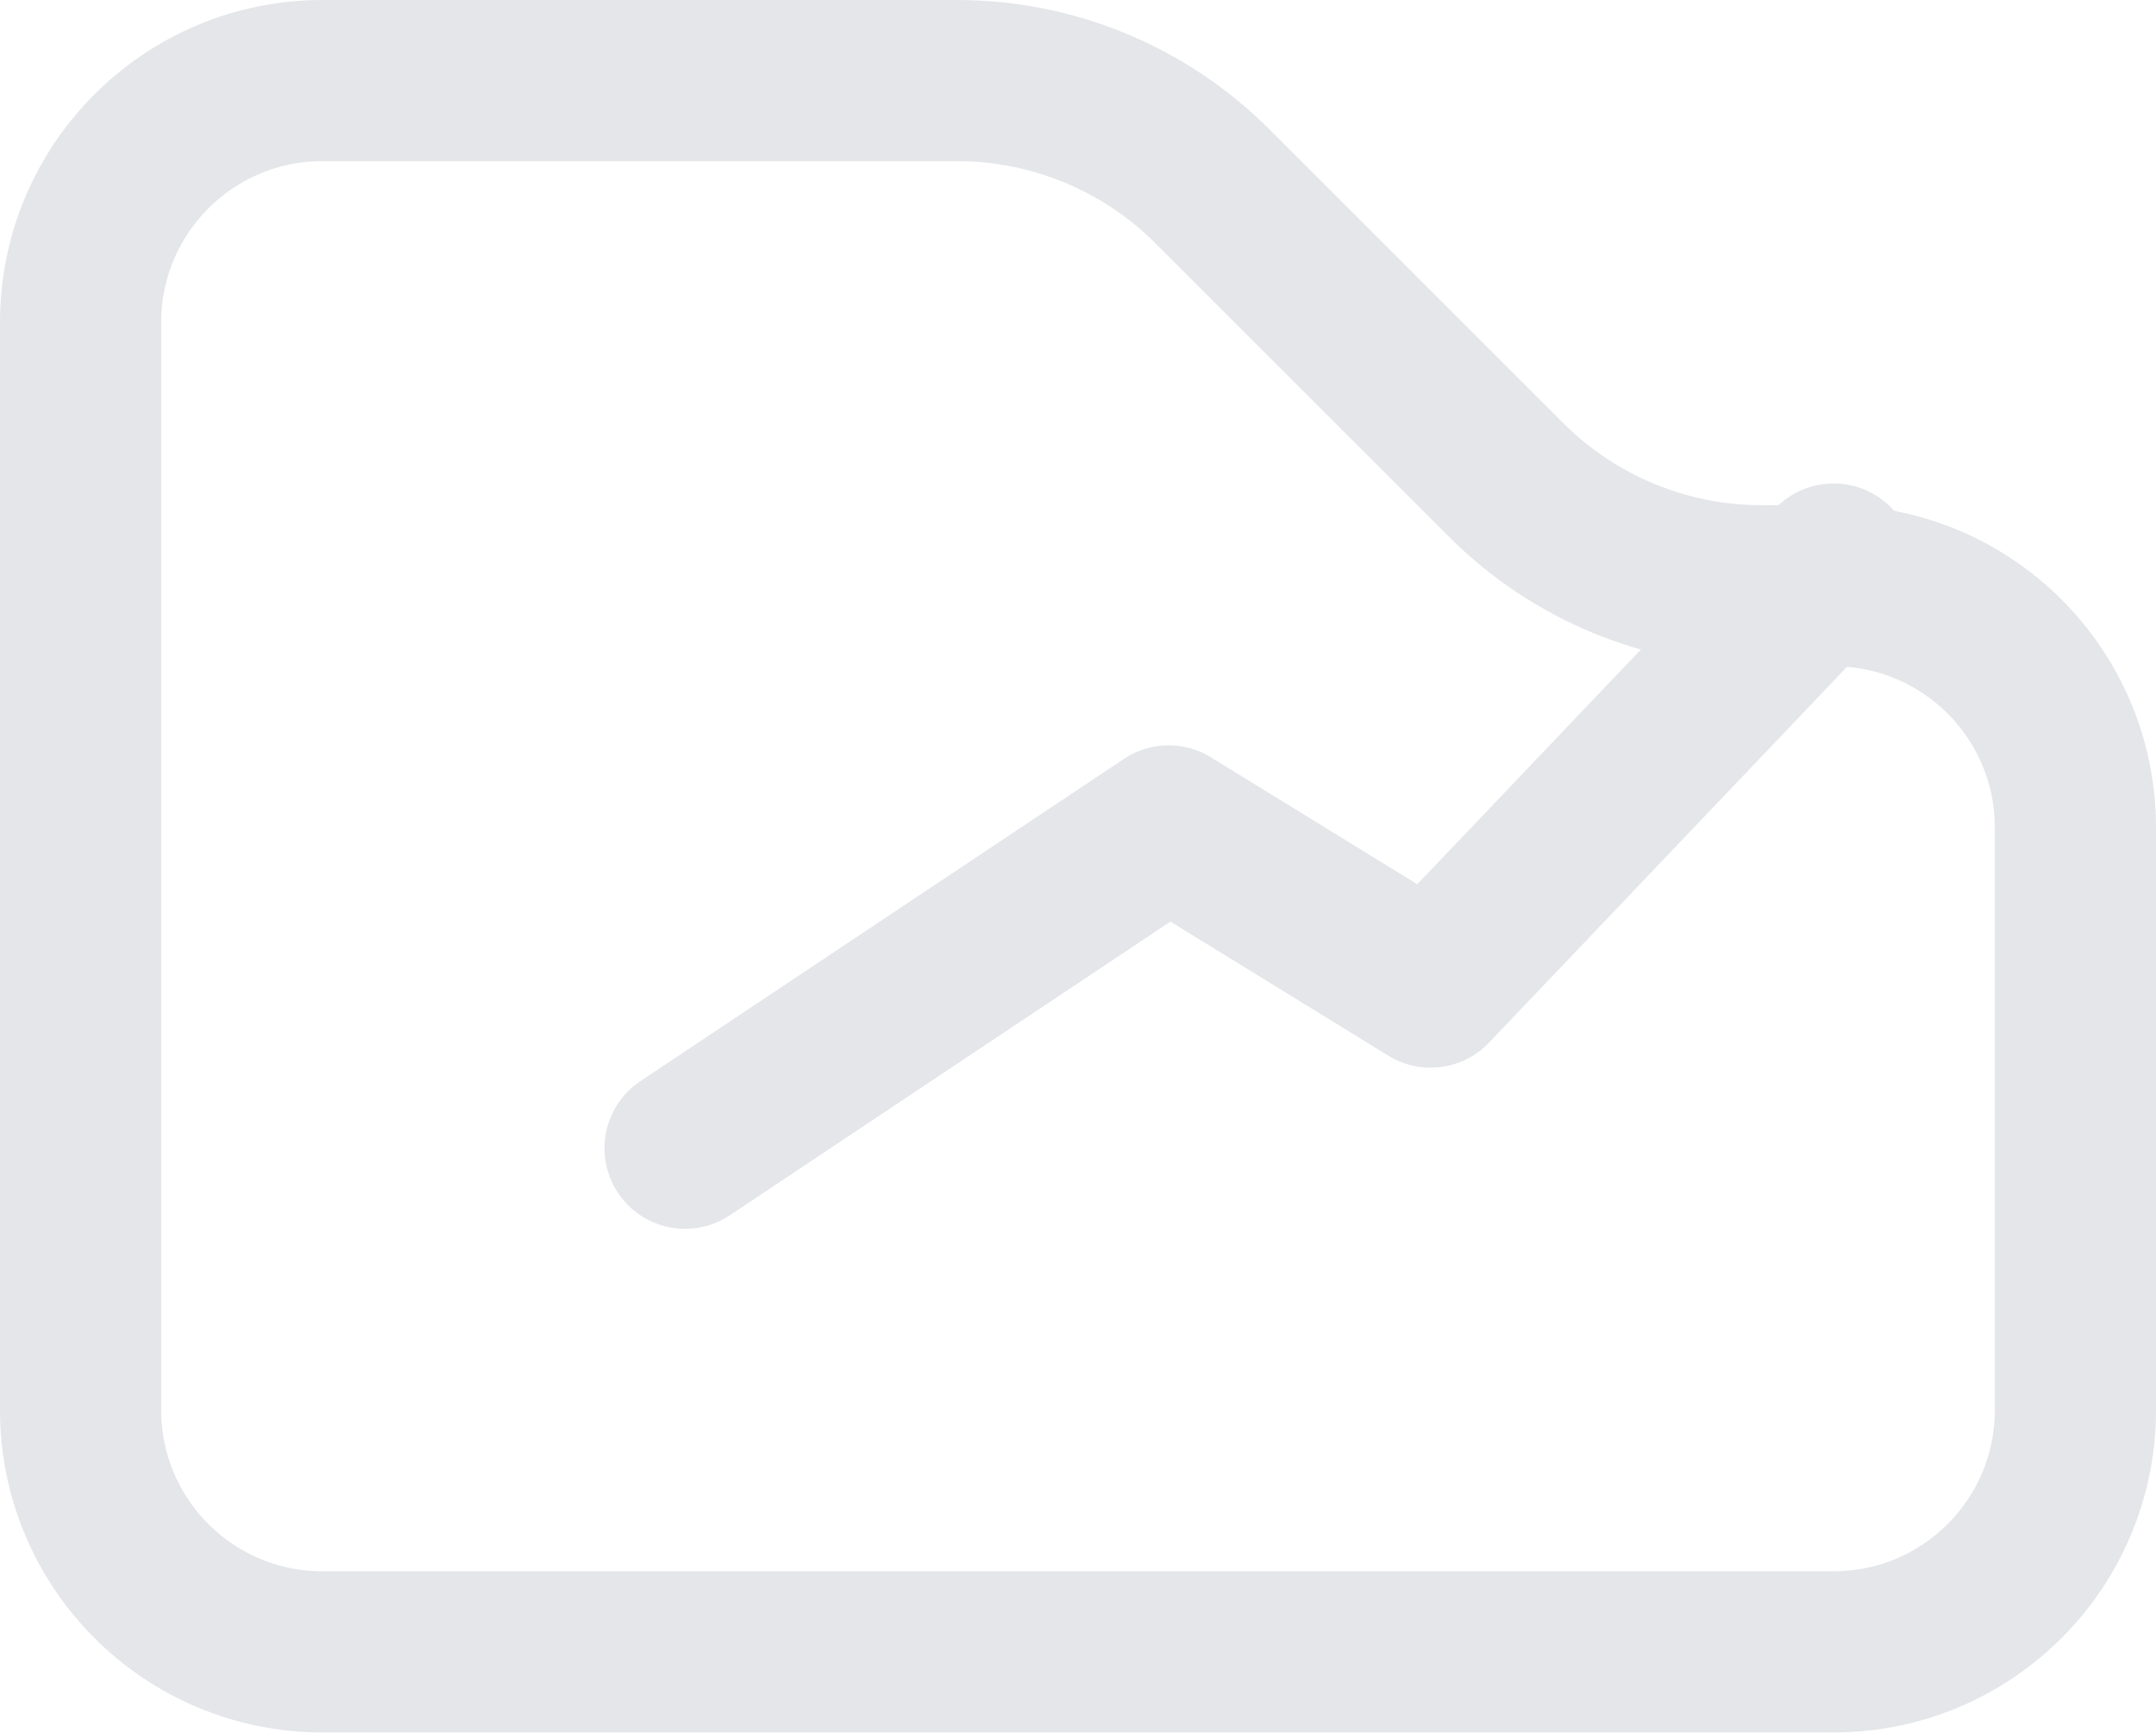
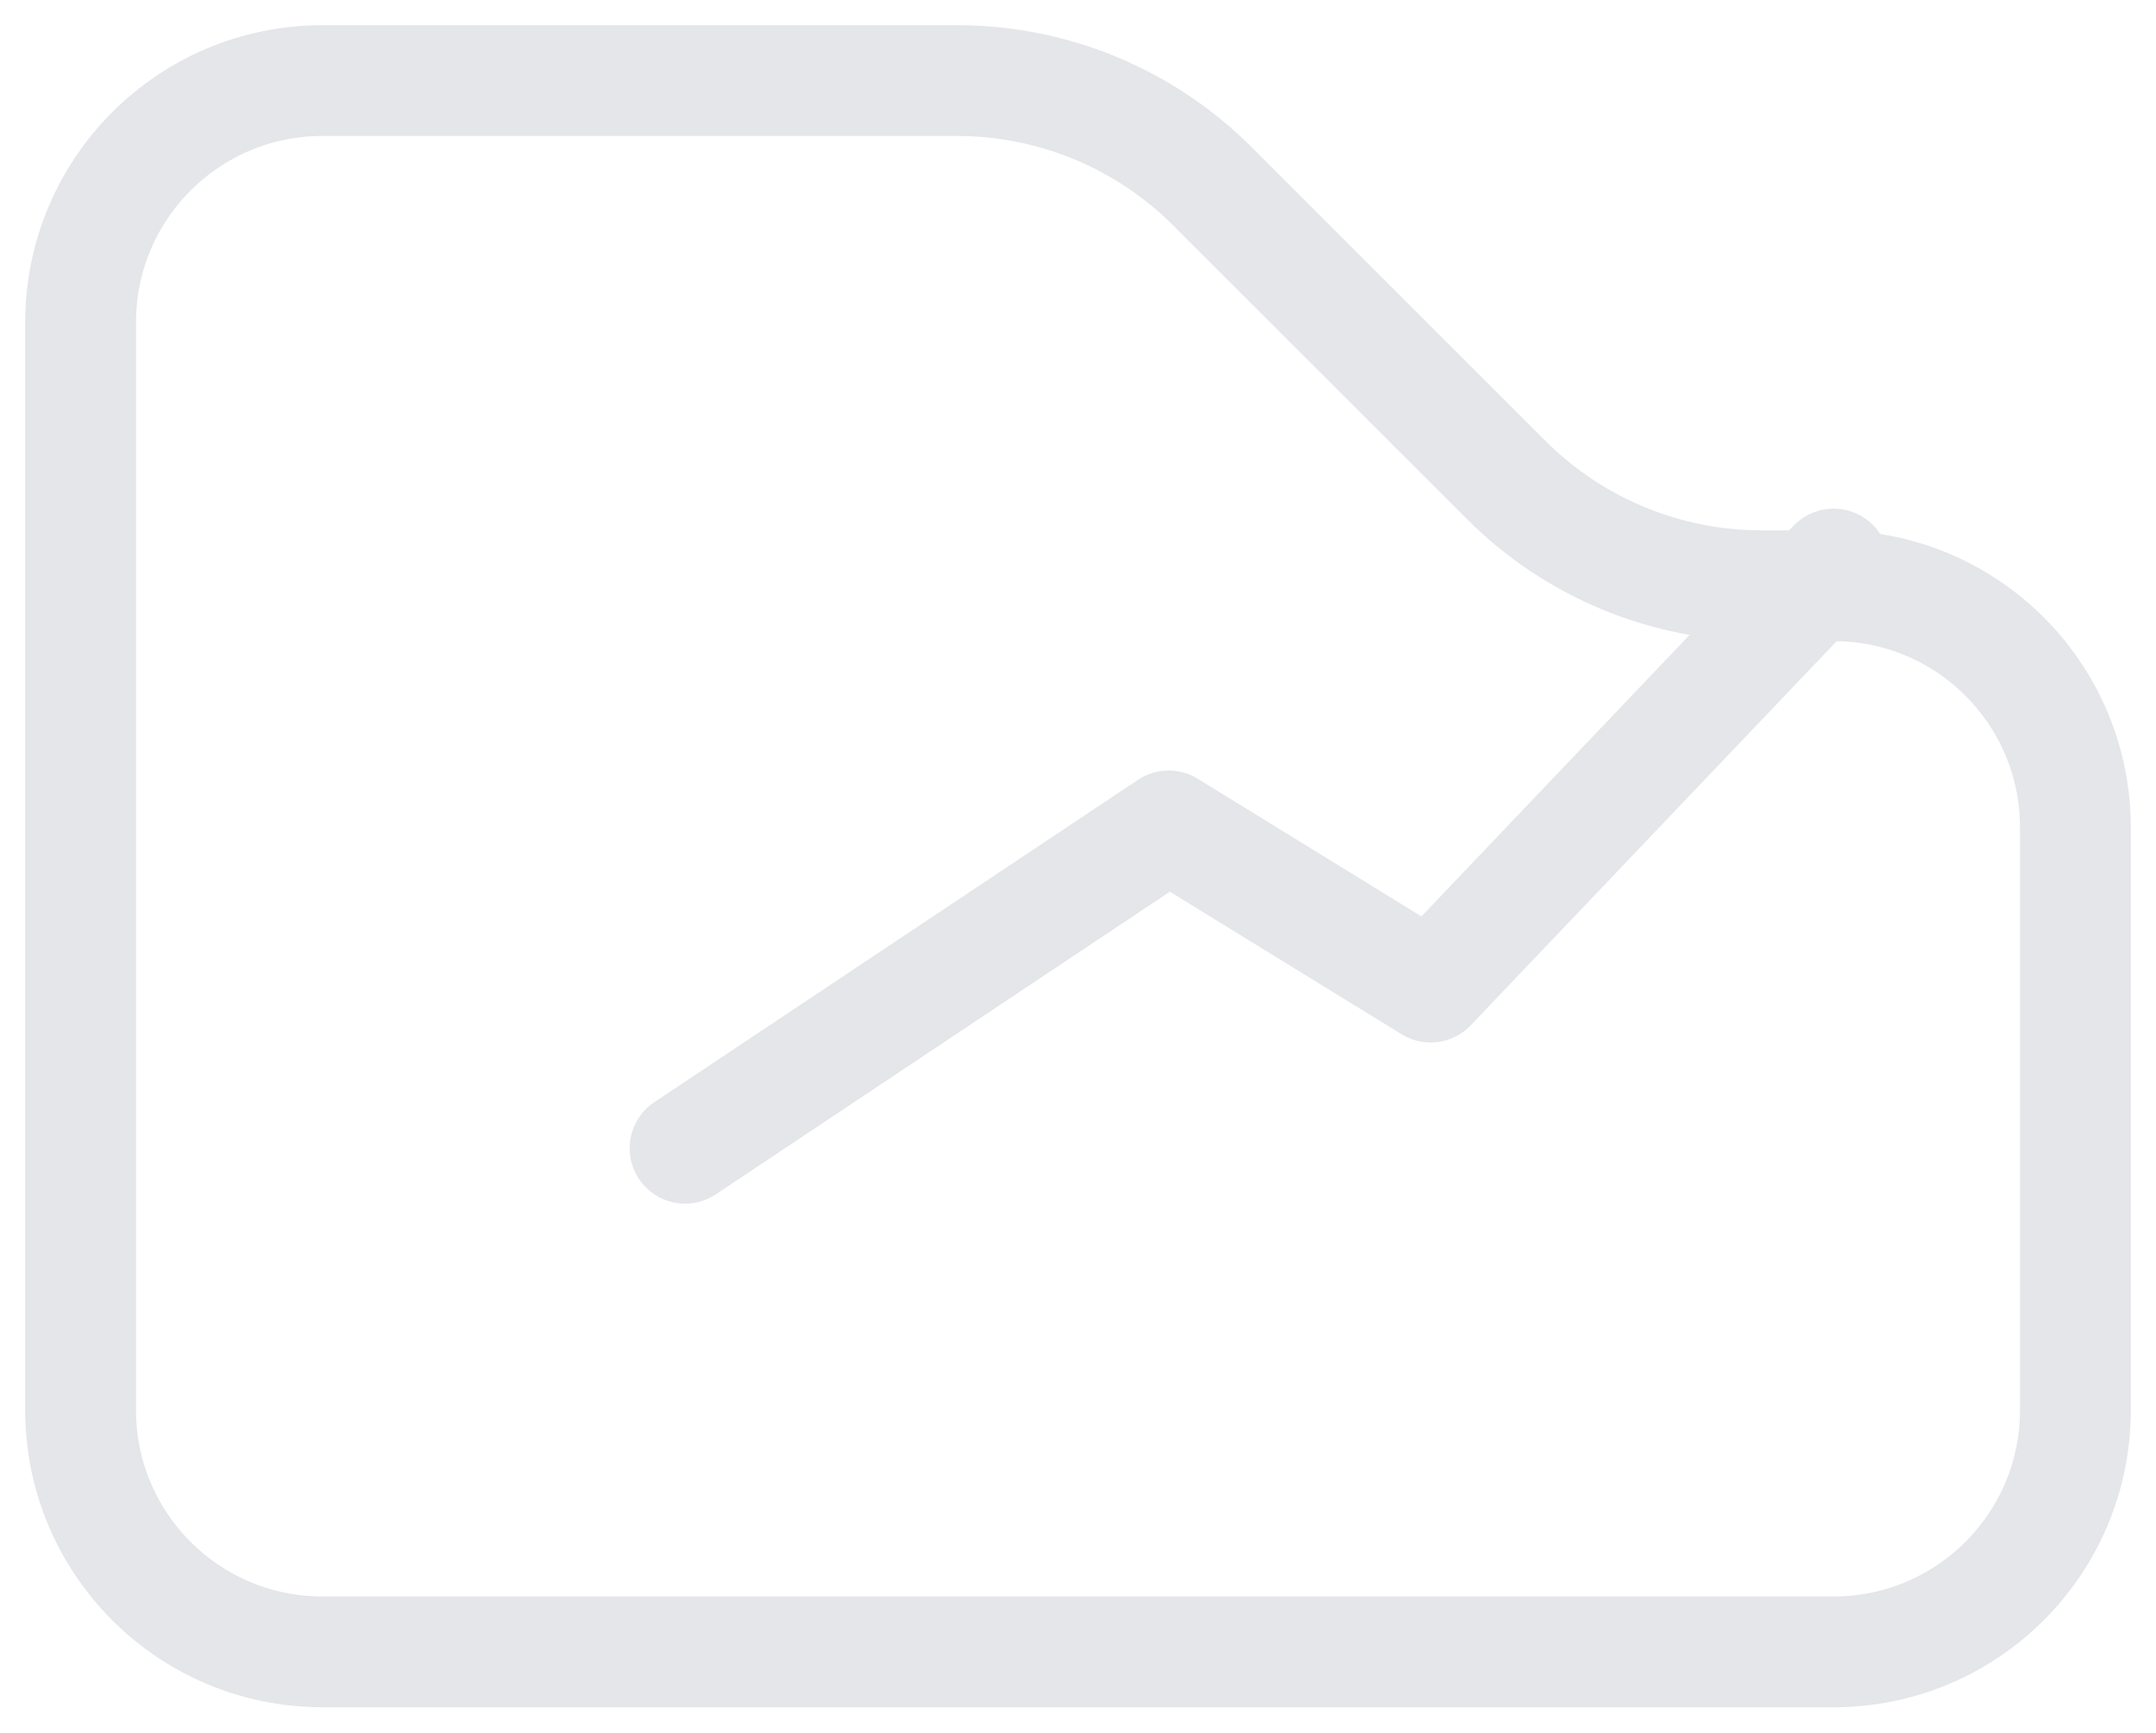
<svg xmlns="http://www.w3.org/2000/svg" width="107" height="86" viewBox="0 0 107 86" fill="none">
-   <path d="M4 70V16C4 9.373 9.373 4 16 4H47.5C52.253 4 56.811 5.888 60.172 9.249L74.751 23.828C78.112 27.189 82.67 29.077 87.423 29.077H91C97.627 29.077 103 34.45 103 41.077V70C103 76.627 97.627 82 91 82H16C9.373 82 4 76.627 4 70Z" stroke="#E4E6E9" stroke-width="8" stroke-linecap="round" stroke-linejoin="round" />
-   <path d="M34 57L58 41L71 49L91 28" stroke="#E4E6E9" stroke-width="8" stroke-linecap="round" stroke-linejoin="round" />
+   <path d="M4 70V16C4 9.373 9.373 4 16 4H47.5C52.253 4 56.811 5.888 60.172 9.249L74.751 23.828C78.112 27.189 82.67 29.077 87.423 29.077H91C97.627 29.077 103 34.45 103 41.077V70C103 76.627 97.627 82 91 82H16C9.373 82 4 76.627 4 70Z" stroke="#E4E6E9" stroke-width="5.5" stroke-linecap="round" stroke-linejoin="round" />
+   <path d="M34 57L58 41L71 49L91 28" stroke="#E4E6E9" stroke-width="5.5" stroke-linecap="round" stroke-linejoin="round" />
</svg>
